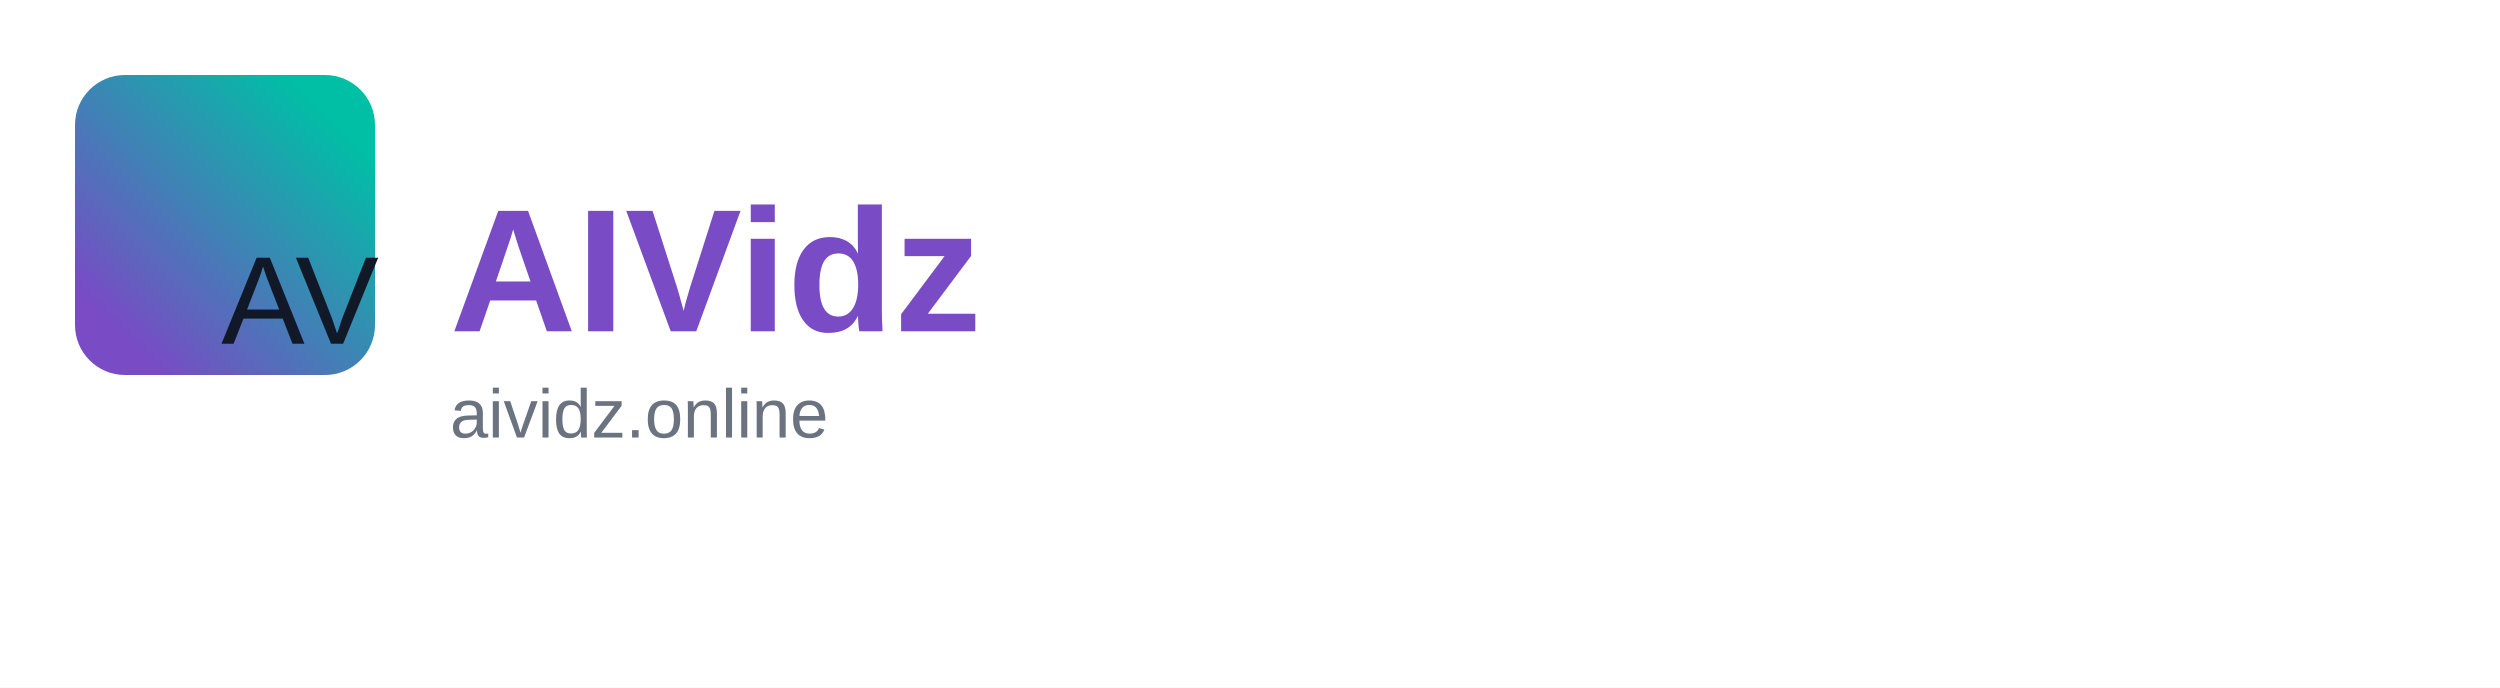
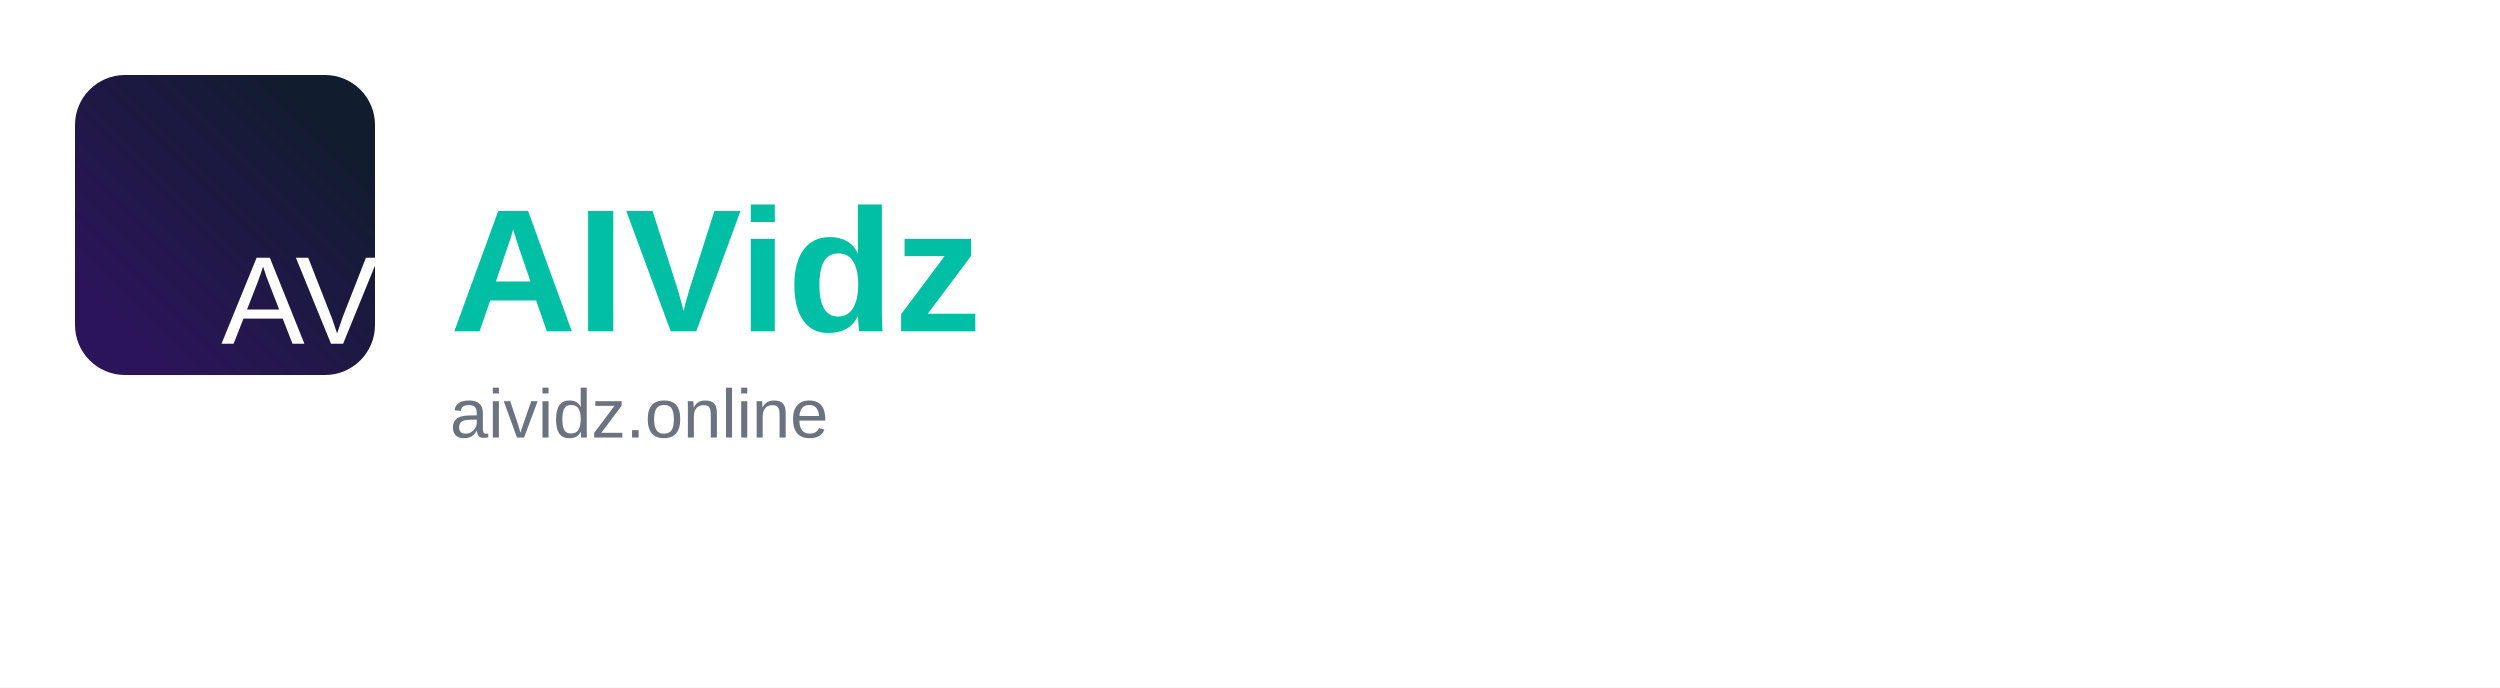
<svg xmlns="http://www.w3.org/2000/svg" width="800" height="220" viewBox="0 0 800 220">
  <rect width="100%" height="100%" fill="white" />
  <g transform="translate(24,24)">
    <defs>
      <linearGradient id="badgeGrad" x1="0.854" y1="0.146" x2="0.146" y2="0.854">
-         <stop offset="0%" stop-color="#00BFA5" />
-         <stop offset="100%" stop-color="#794BC4" />
+         <stop offset="0%" stop-color="#111C2E" />
+         <stop offset="100%" stop-color="#2C145B" />
      </linearGradient>
    </defs>
    <rect rx="16" ry="16" width="96" height="96" fill="url(#badgeGrad)" />
-     <text x="72" y="86" font-family="Arial, Helvetica, sans-serif" font-size="40" text-anchor="middle" fill="#111827">AV</text>
-     <text x="120" y="82" font-family="Arial, Helvetica, sans-serif" font-size="56" font-weight="700" fill="#794BC4">AIVidz</text>
+     <text x="72" y="86" font-family="Arial, Helvetica, sans-serif" font-size="40" text-anchor="middle" fill="white">AV</text>
+     <text x="120" y="82" font-family="Arial, Helvetica, sans-serif" font-size="56" font-weight="700" fill="#00BFA5">AIVidz</text>
    <text x="120" y="116" font-family="Arial, Helvetica, sans-serif" font-size="22" fill="#6B7280">aividz.online</text>
  </g>
</svg>
